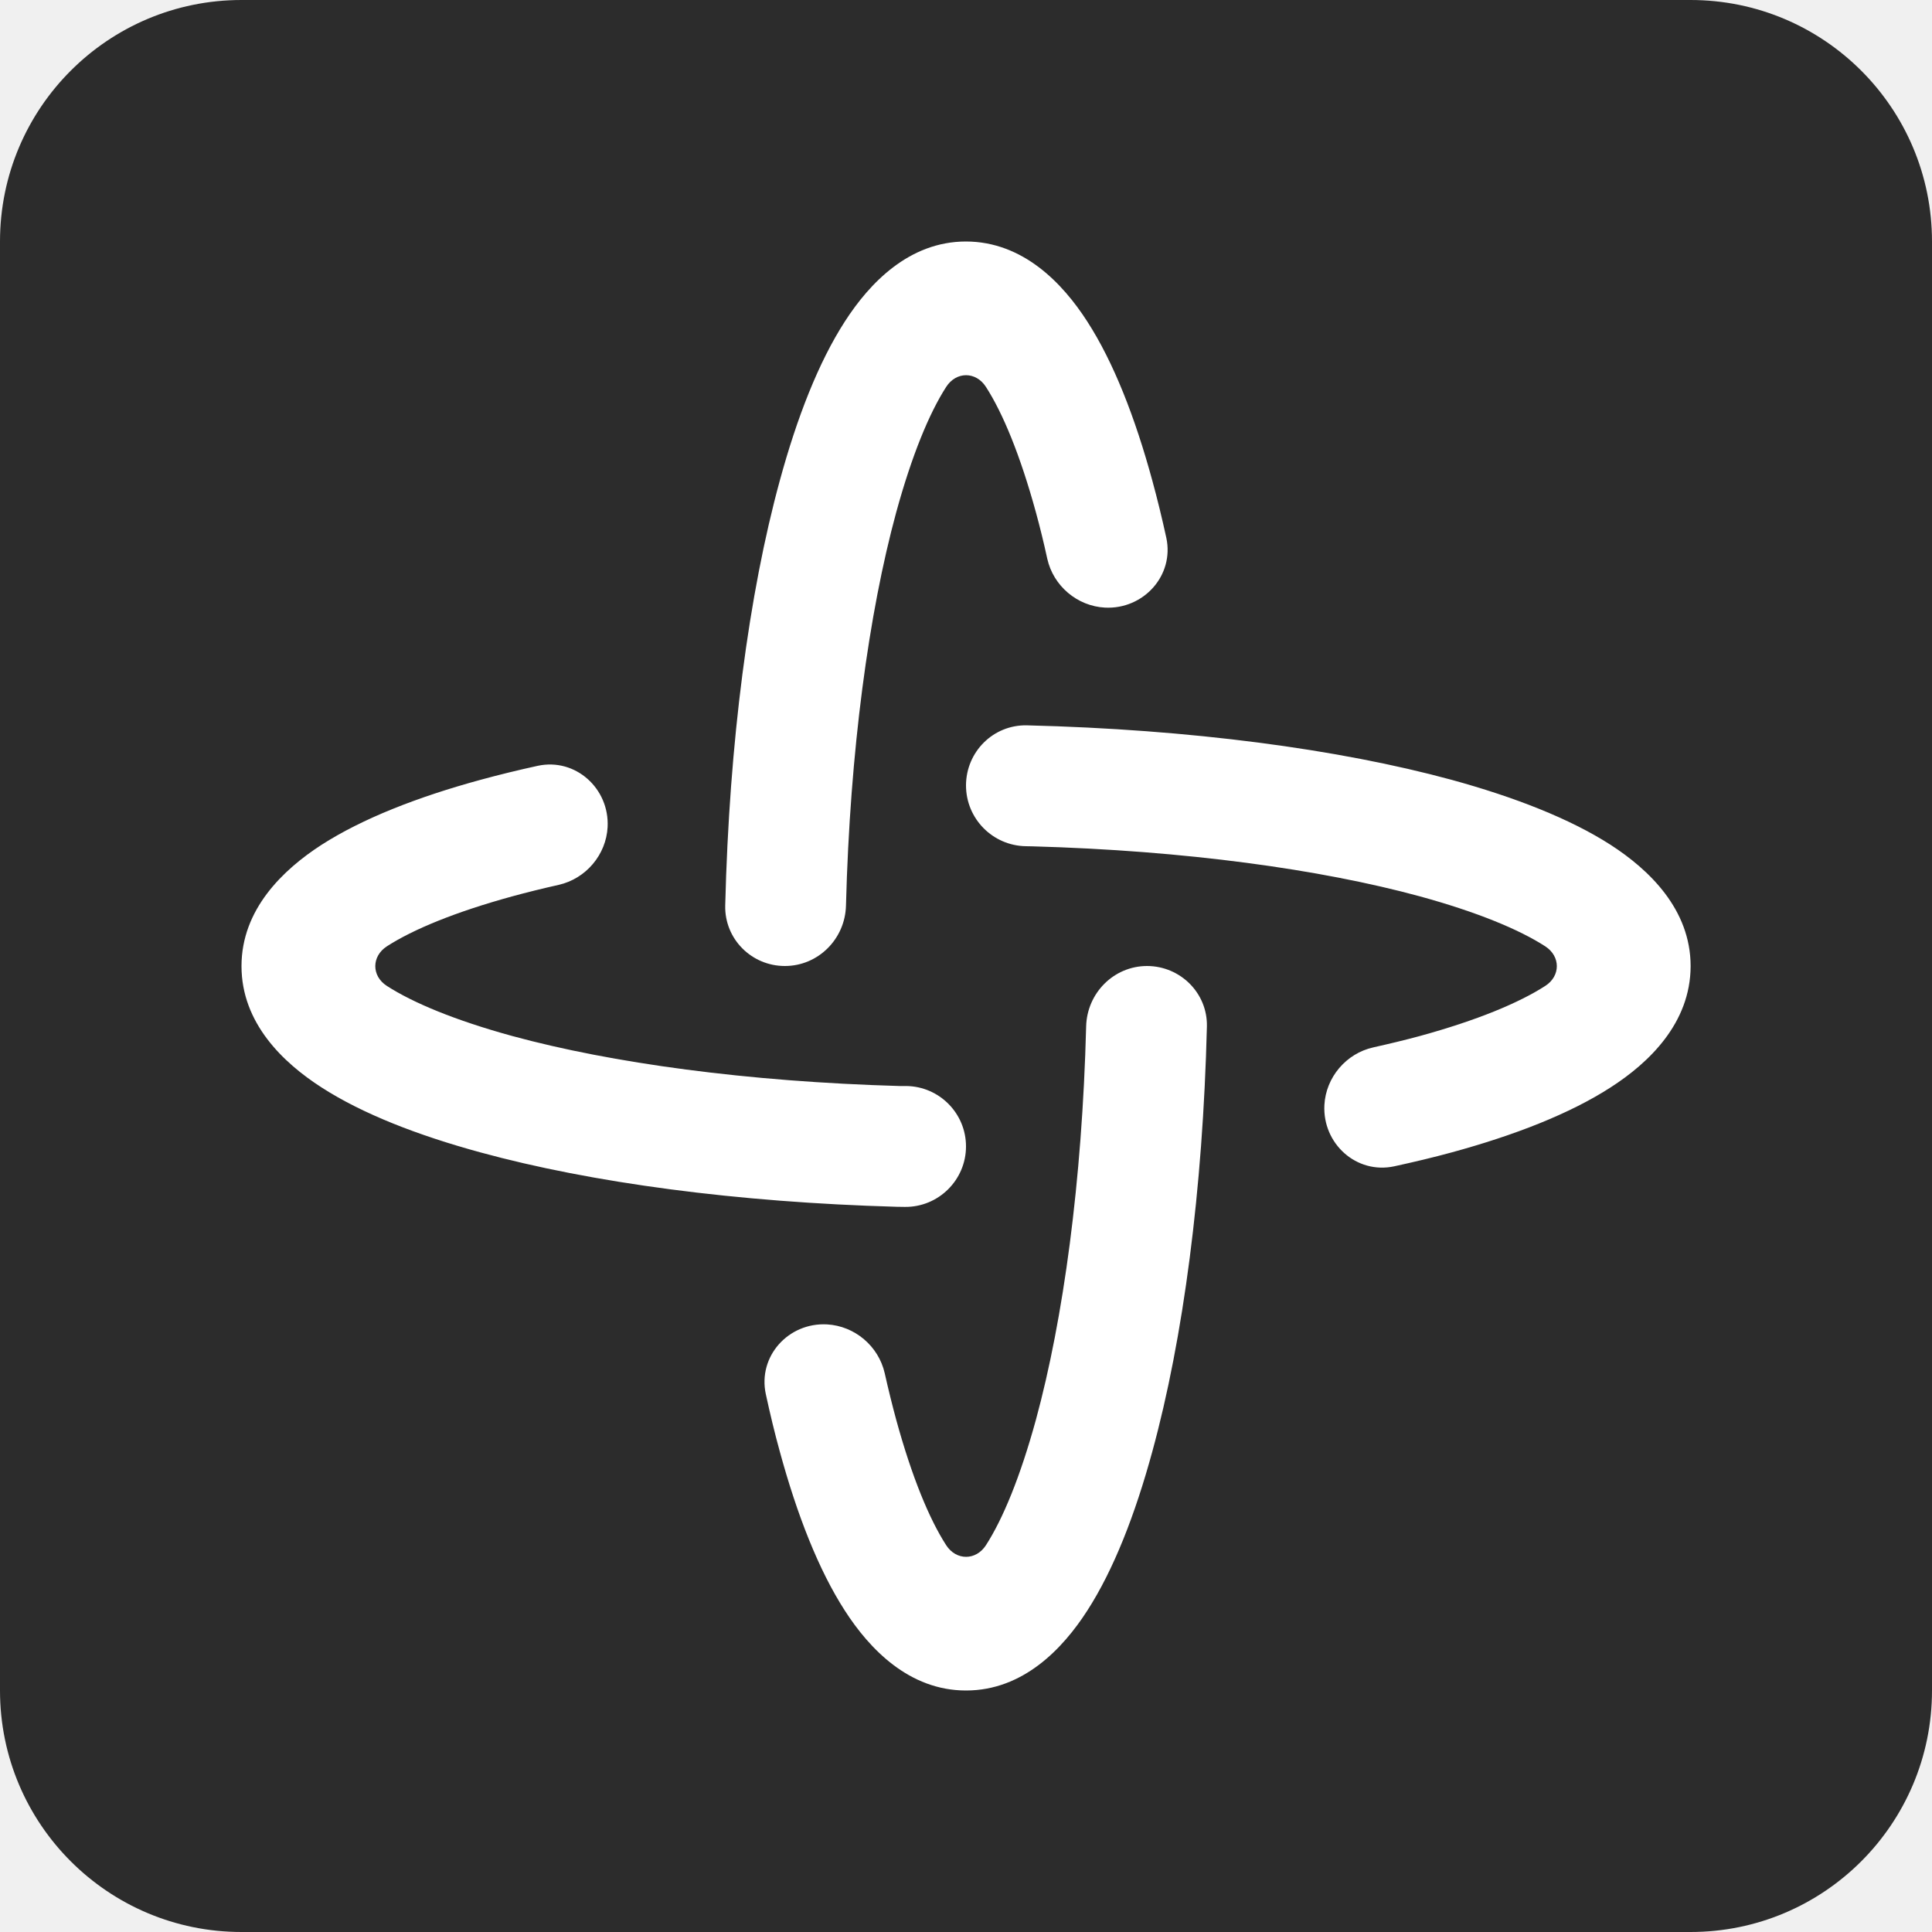
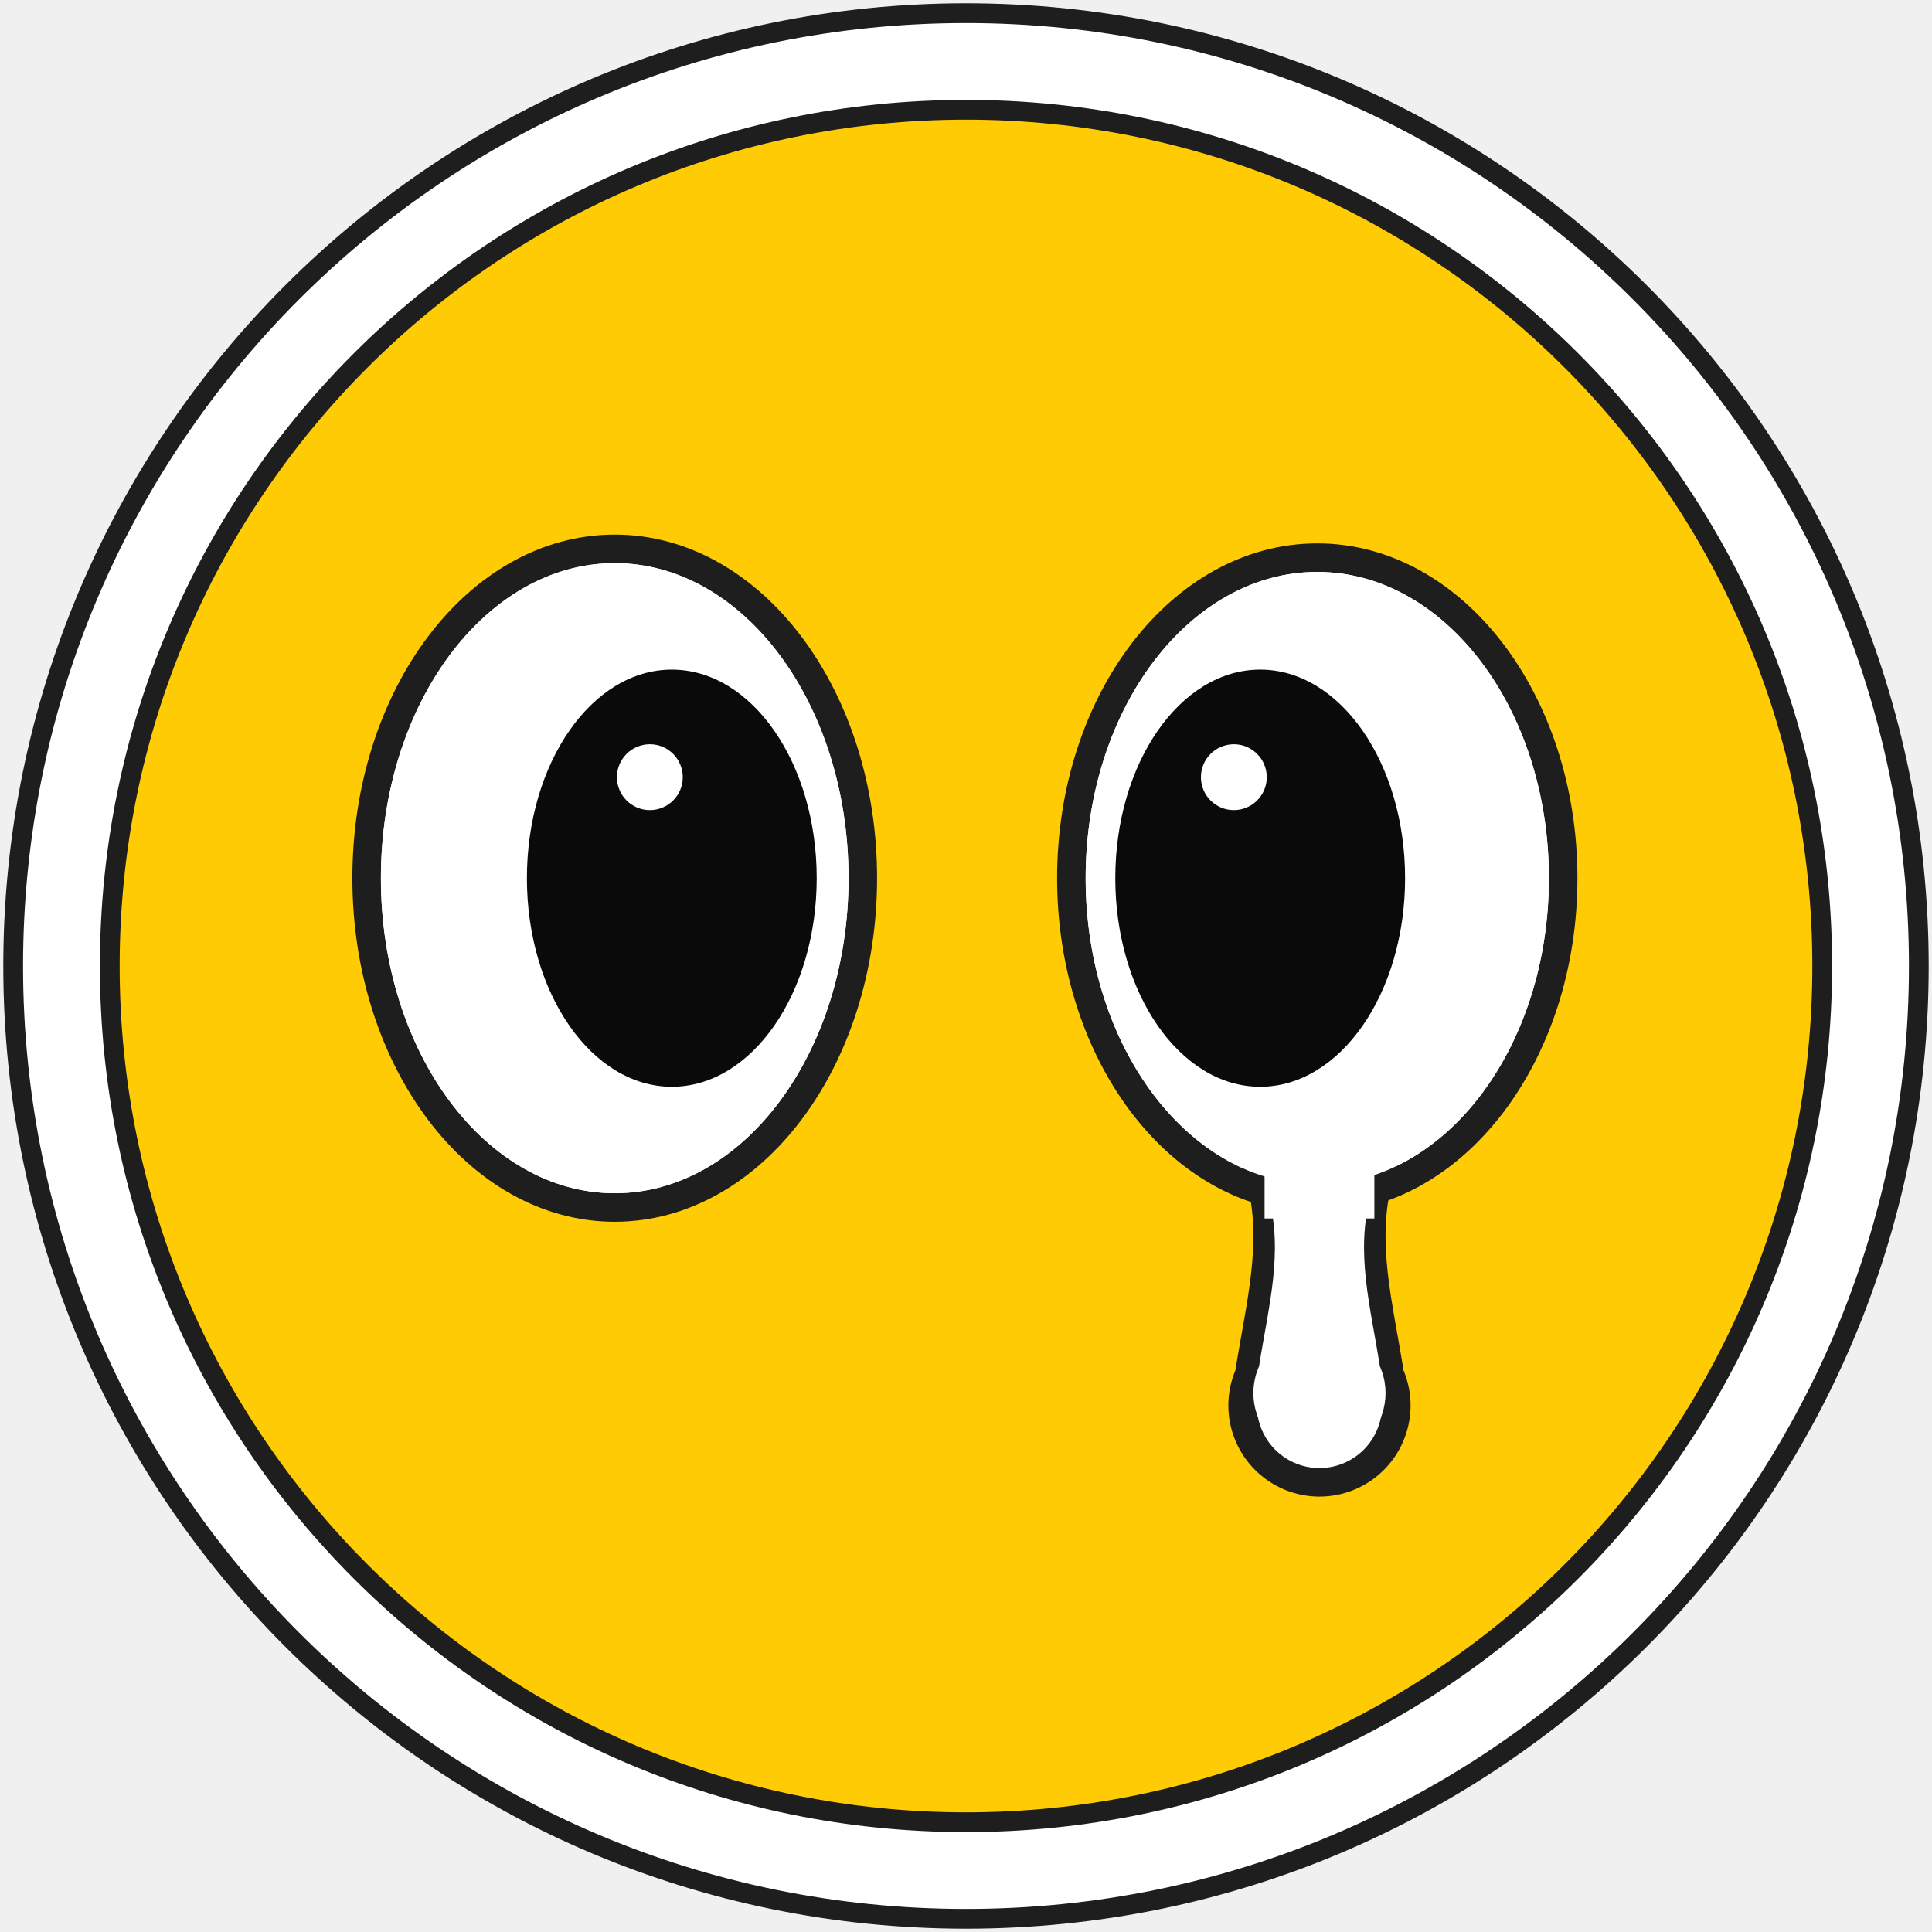
- <svg xmlns="http://www.w3.org/2000/svg" width="16" height="16" viewBox="0 0 16 16" fill="none">
-   <path d="M0 2C0 0.895 0.895 0 2 0H14C15.105 0 16 0.895 16 2V14C16 15.105 15.105 16 14 16H2C0.895 16 0 15.105 0 14V2Z" fill="#2C2C2C" />
-   <path d="M9.5 8C9.776 8.001 10.001 8.225 9.995 8.5C9.962 9.855 9.799 11.086 9.543 12.021C9.401 12.542 9.223 13 9.004 13.339C8.8 13.656 8.472 14 8 14C7.529 14 7.201 13.656 6.997 13.339C6.778 13 6.6 12.542 6.458 12.021C6.416 11.87 6.378 11.711 6.342 11.545C6.275 11.232 6.529 10.951 6.849 10.968C7.079 10.981 7.276 11.148 7.327 11.373C7.357 11.507 7.389 11.636 7.422 11.758C7.552 12.232 7.696 12.58 7.836 12.797C7.919 12.925 8.082 12.925 8.165 12.797C8.305 12.58 8.449 12.232 8.579 11.758C8.806 10.924 8.962 9.784 8.995 8.5C9.002 8.224 9.224 8 9.5 8ZM4.454 6.342C4.766 6.275 5.048 6.53 5.032 6.849C5.02 7.079 4.852 7.277 4.627 7.328C4.493 7.358 4.364 7.39 4.243 7.423C3.769 7.553 3.421 7.697 3.204 7.837C3.076 7.92 3.076 8.083 3.204 8.165C3.421 8.305 3.769 8.45 4.243 8.58C5.066 8.804 6.187 8.958 7.451 8.994H7.507C7.78 8.998 8 9.221 8 9.494C8 9.772 7.772 9.998 7.494 9.995L7.425 9.994C6.101 9.957 4.898 9.795 3.98 9.544C3.459 9.402 3.001 9.224 2.662 9.005C2.345 8.801 2 8.473 2 8.001C2 7.53 2.345 7.202 2.662 6.997C3.001 6.779 3.459 6.6 3.98 6.458C4.13 6.417 4.289 6.378 4.454 6.342ZM8.504 6.007C9.857 6.04 11.087 6.204 12.021 6.458C12.542 6.601 13 6.779 13.339 6.997C13.656 7.202 14.001 7.53 14.001 8.001C14 8.473 13.656 8.801 13.339 9.005C13 9.224 12.542 9.402 12.021 9.544C11.871 9.585 11.711 9.623 11.546 9.659C11.233 9.726 10.952 9.471 10.968 9.152C10.98 8.922 11.148 8.724 11.373 8.674C11.507 8.644 11.636 8.613 11.758 8.58C12.232 8.45 12.58 8.305 12.797 8.165C12.925 8.083 12.925 7.92 12.797 7.837C12.58 7.697 12.232 7.553 11.758 7.423C10.935 7.199 9.814 7.044 8.55 7.009L8.497 7.008C8.221 7.004 8 6.78 8 6.504C8.001 6.226 8.226 6.001 8.504 6.007ZM8 2C8.472 2.001 8.8 2.345 9.004 2.662C9.223 3.001 9.401 3.459 9.543 3.98C9.584 4.13 9.623 4.289 9.659 4.454C9.726 4.766 9.47 5.048 9.151 5.032C8.921 5.02 8.723 4.852 8.673 4.627C8.644 4.493 8.612 4.364 8.579 4.243C8.449 3.769 8.305 3.421 8.165 3.204C8.082 3.075 7.919 3.075 7.836 3.204C7.696 3.421 7.552 3.769 7.422 4.243C7.195 5.077 7.039 6.216 7.006 7.5C6.999 7.776 6.776 8 6.5 8C6.224 8 6 7.776 6.006 7.5C6.039 6.146 6.202 4.915 6.458 3.98C6.6 3.459 6.778 3.001 6.997 2.662C7.201 2.345 7.529 2 8 2Z" fill="white" />
+ <svg xmlns="http://www.w3.org/2000/svg" viewBox="6 6 88 88">
+   <circle cx="50" cy="50" r="43.4" fill="#fff" stroke="#1E1E1E" stroke-width="0.9" />
+   <circle cx="50" cy="50" r="39" fill="#FFCB05" stroke="#1E1E1E" stroke-width="0.9" />
+   <g stroke="#1E1E1E" stroke-width="1.3" fill="#fff">
+     <ellipse cx="34" cy="46" rx="11.3" ry="15" />
+     <ellipse cx="66" cy="46" rx="11.2" ry="14.6" />
+     <path d="M63.4 59.6 C64.2 62.6 63.4 65.4 62.9 68.6 A3.5 3.5 0 1 0 69.3 68.6 C68.8 65.4 68 62.6 68.8 59.6 Z" />
+   </g>
+   <g fill="#fff">
+     <ellipse cx="34" cy="46" rx="10.65" ry="14.35" />
+     <ellipse cx="66" cy="46" rx="10.55" ry="13.95" />
+     <path d="M63.4 59.6 C64.2 62.6 63.4 65.4 62.9 68.6 A3.5 3.5 0 1 0 69.3 68.6 C68.8 65.4 68 62.6 68.8 59.6 Z" transform="translate(66.1 66) scale(.86) translate(-66.1 -66)" />
+     <rect x="63.6" y="57.5" width="5" height="4" />
+   </g>
+   <ellipse cx="36.6" cy="46" rx="6.6" ry="9.5" fill="#0A0A0A" />
+   <ellipse cx="63.4" cy="46" rx="6.6" ry="9.5" fill="#0A0A0A" />
+   <circle cx="35.6" cy="41.4" r="1.5" fill="#fff" />
+   <circle cx="62.2" cy="41.4" r="1.5" fill="#fff" />
</svg>
